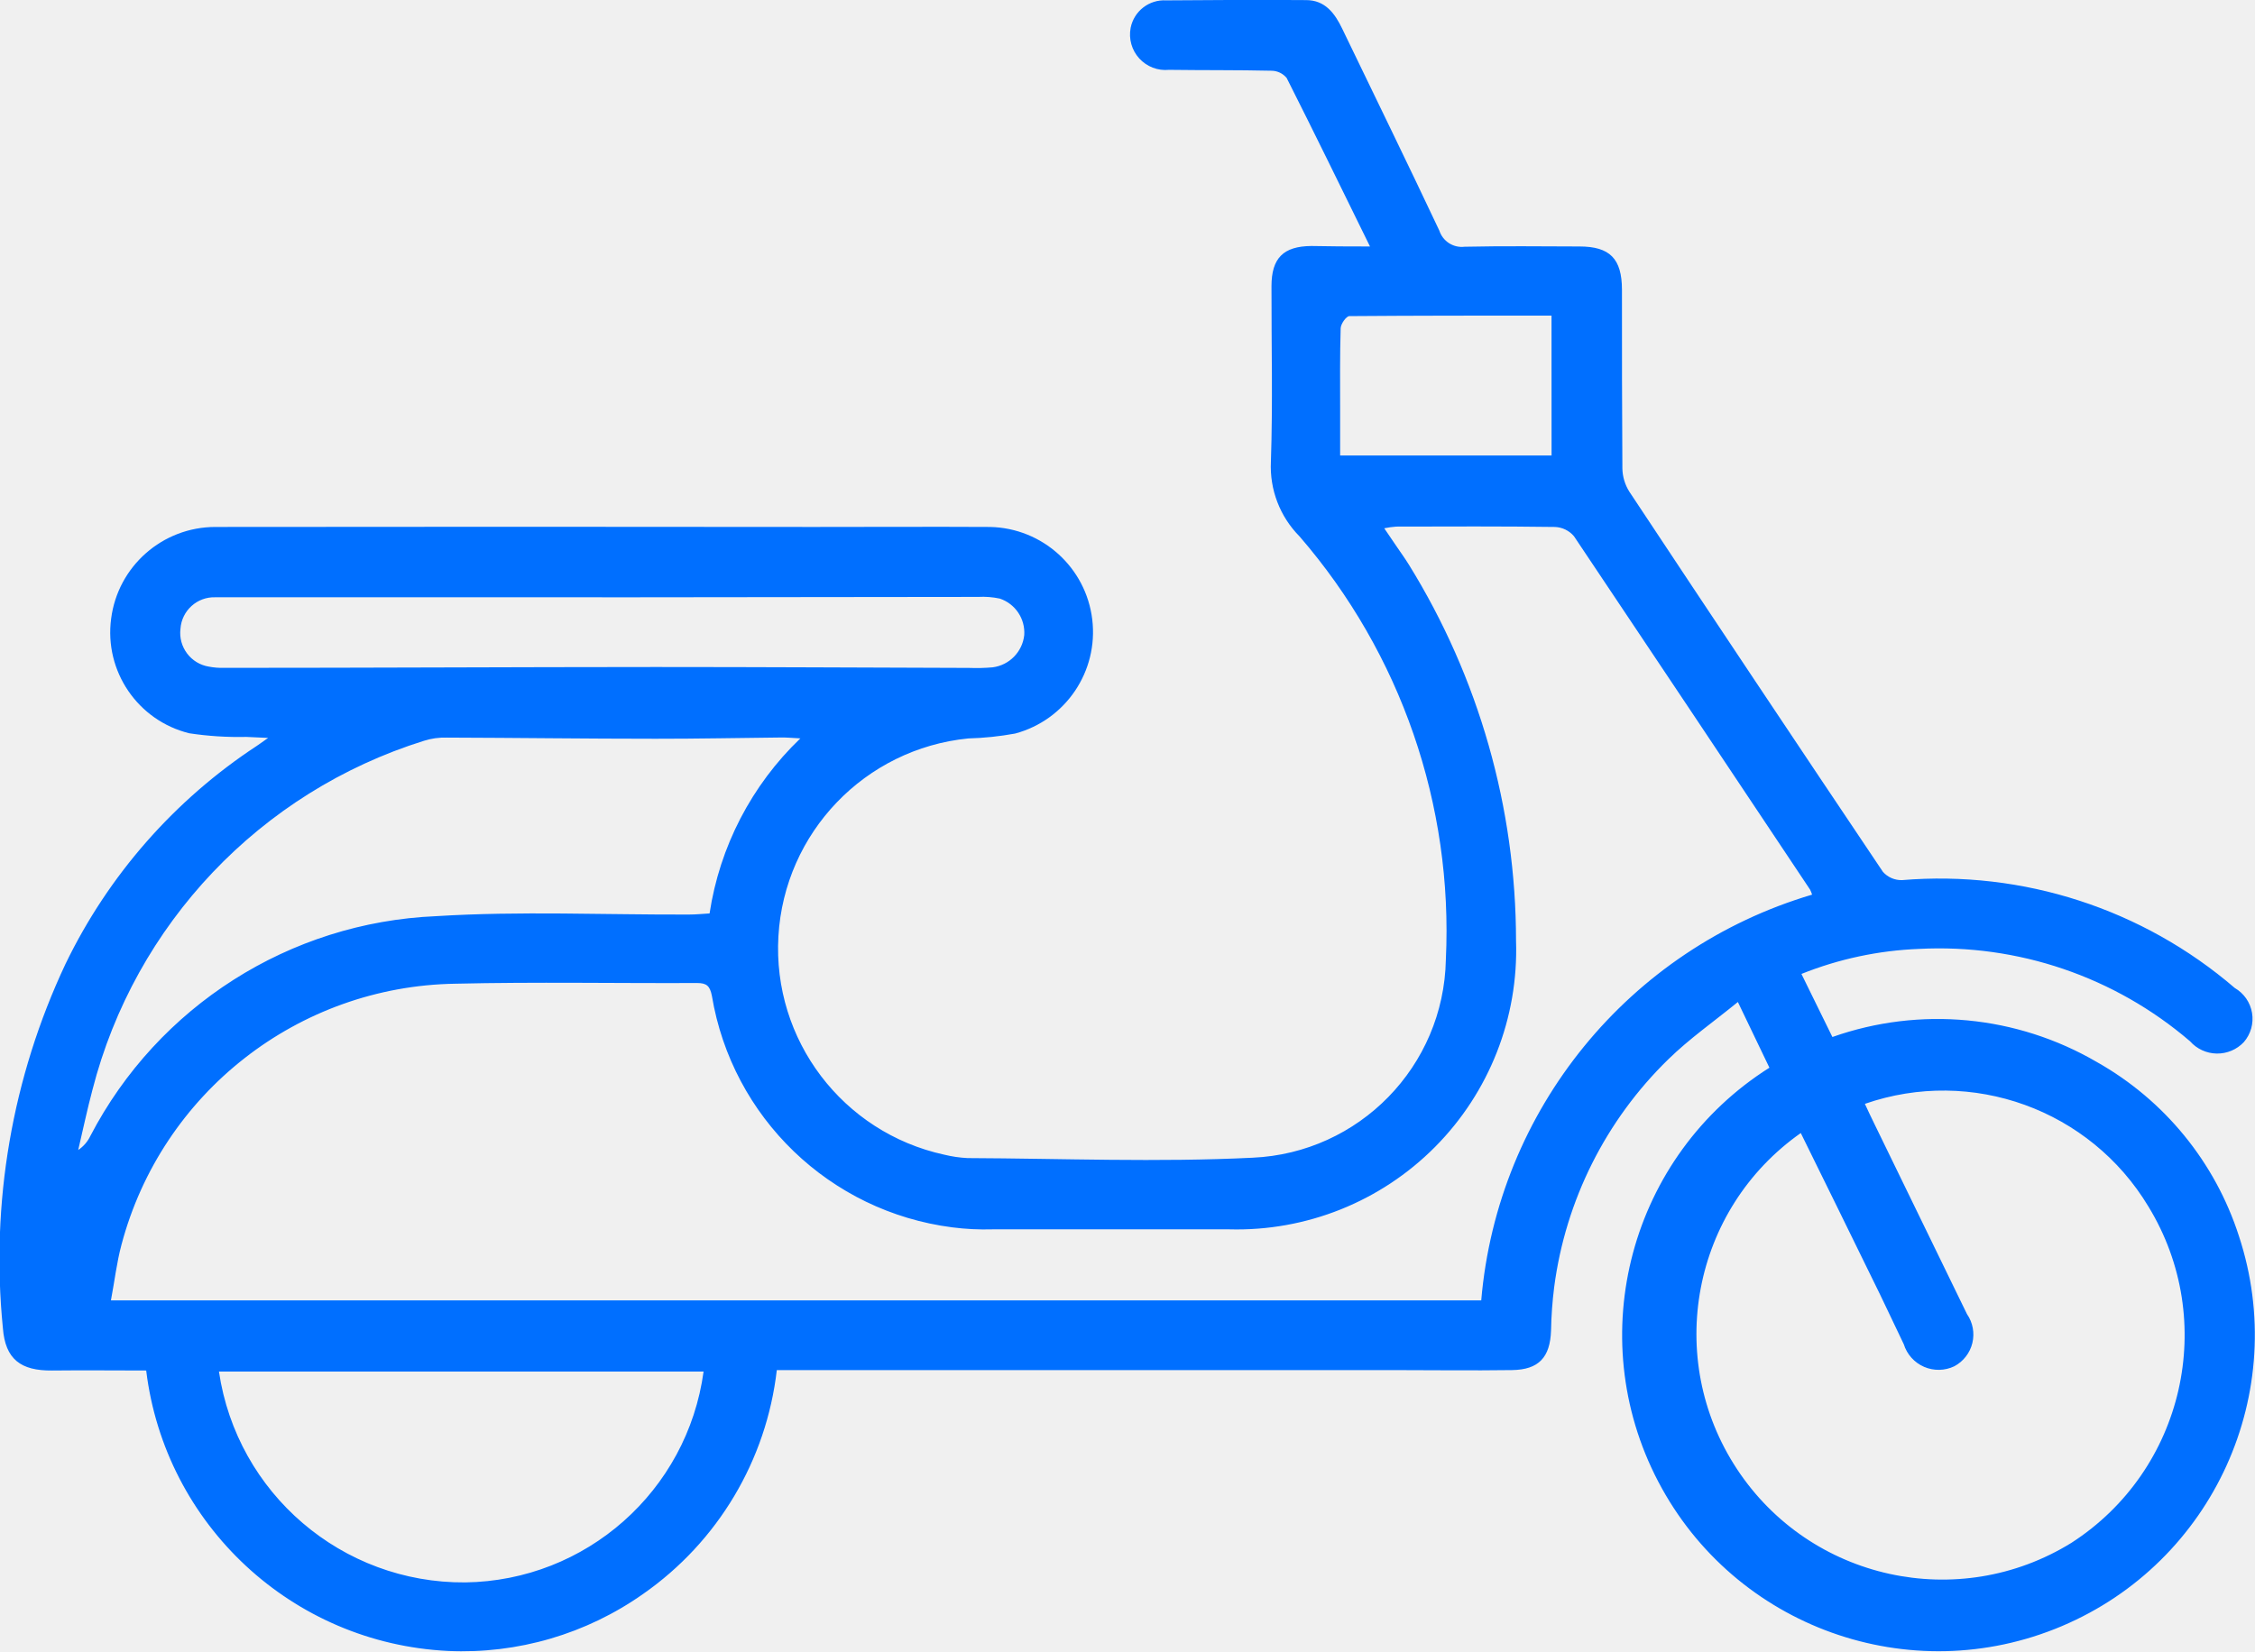
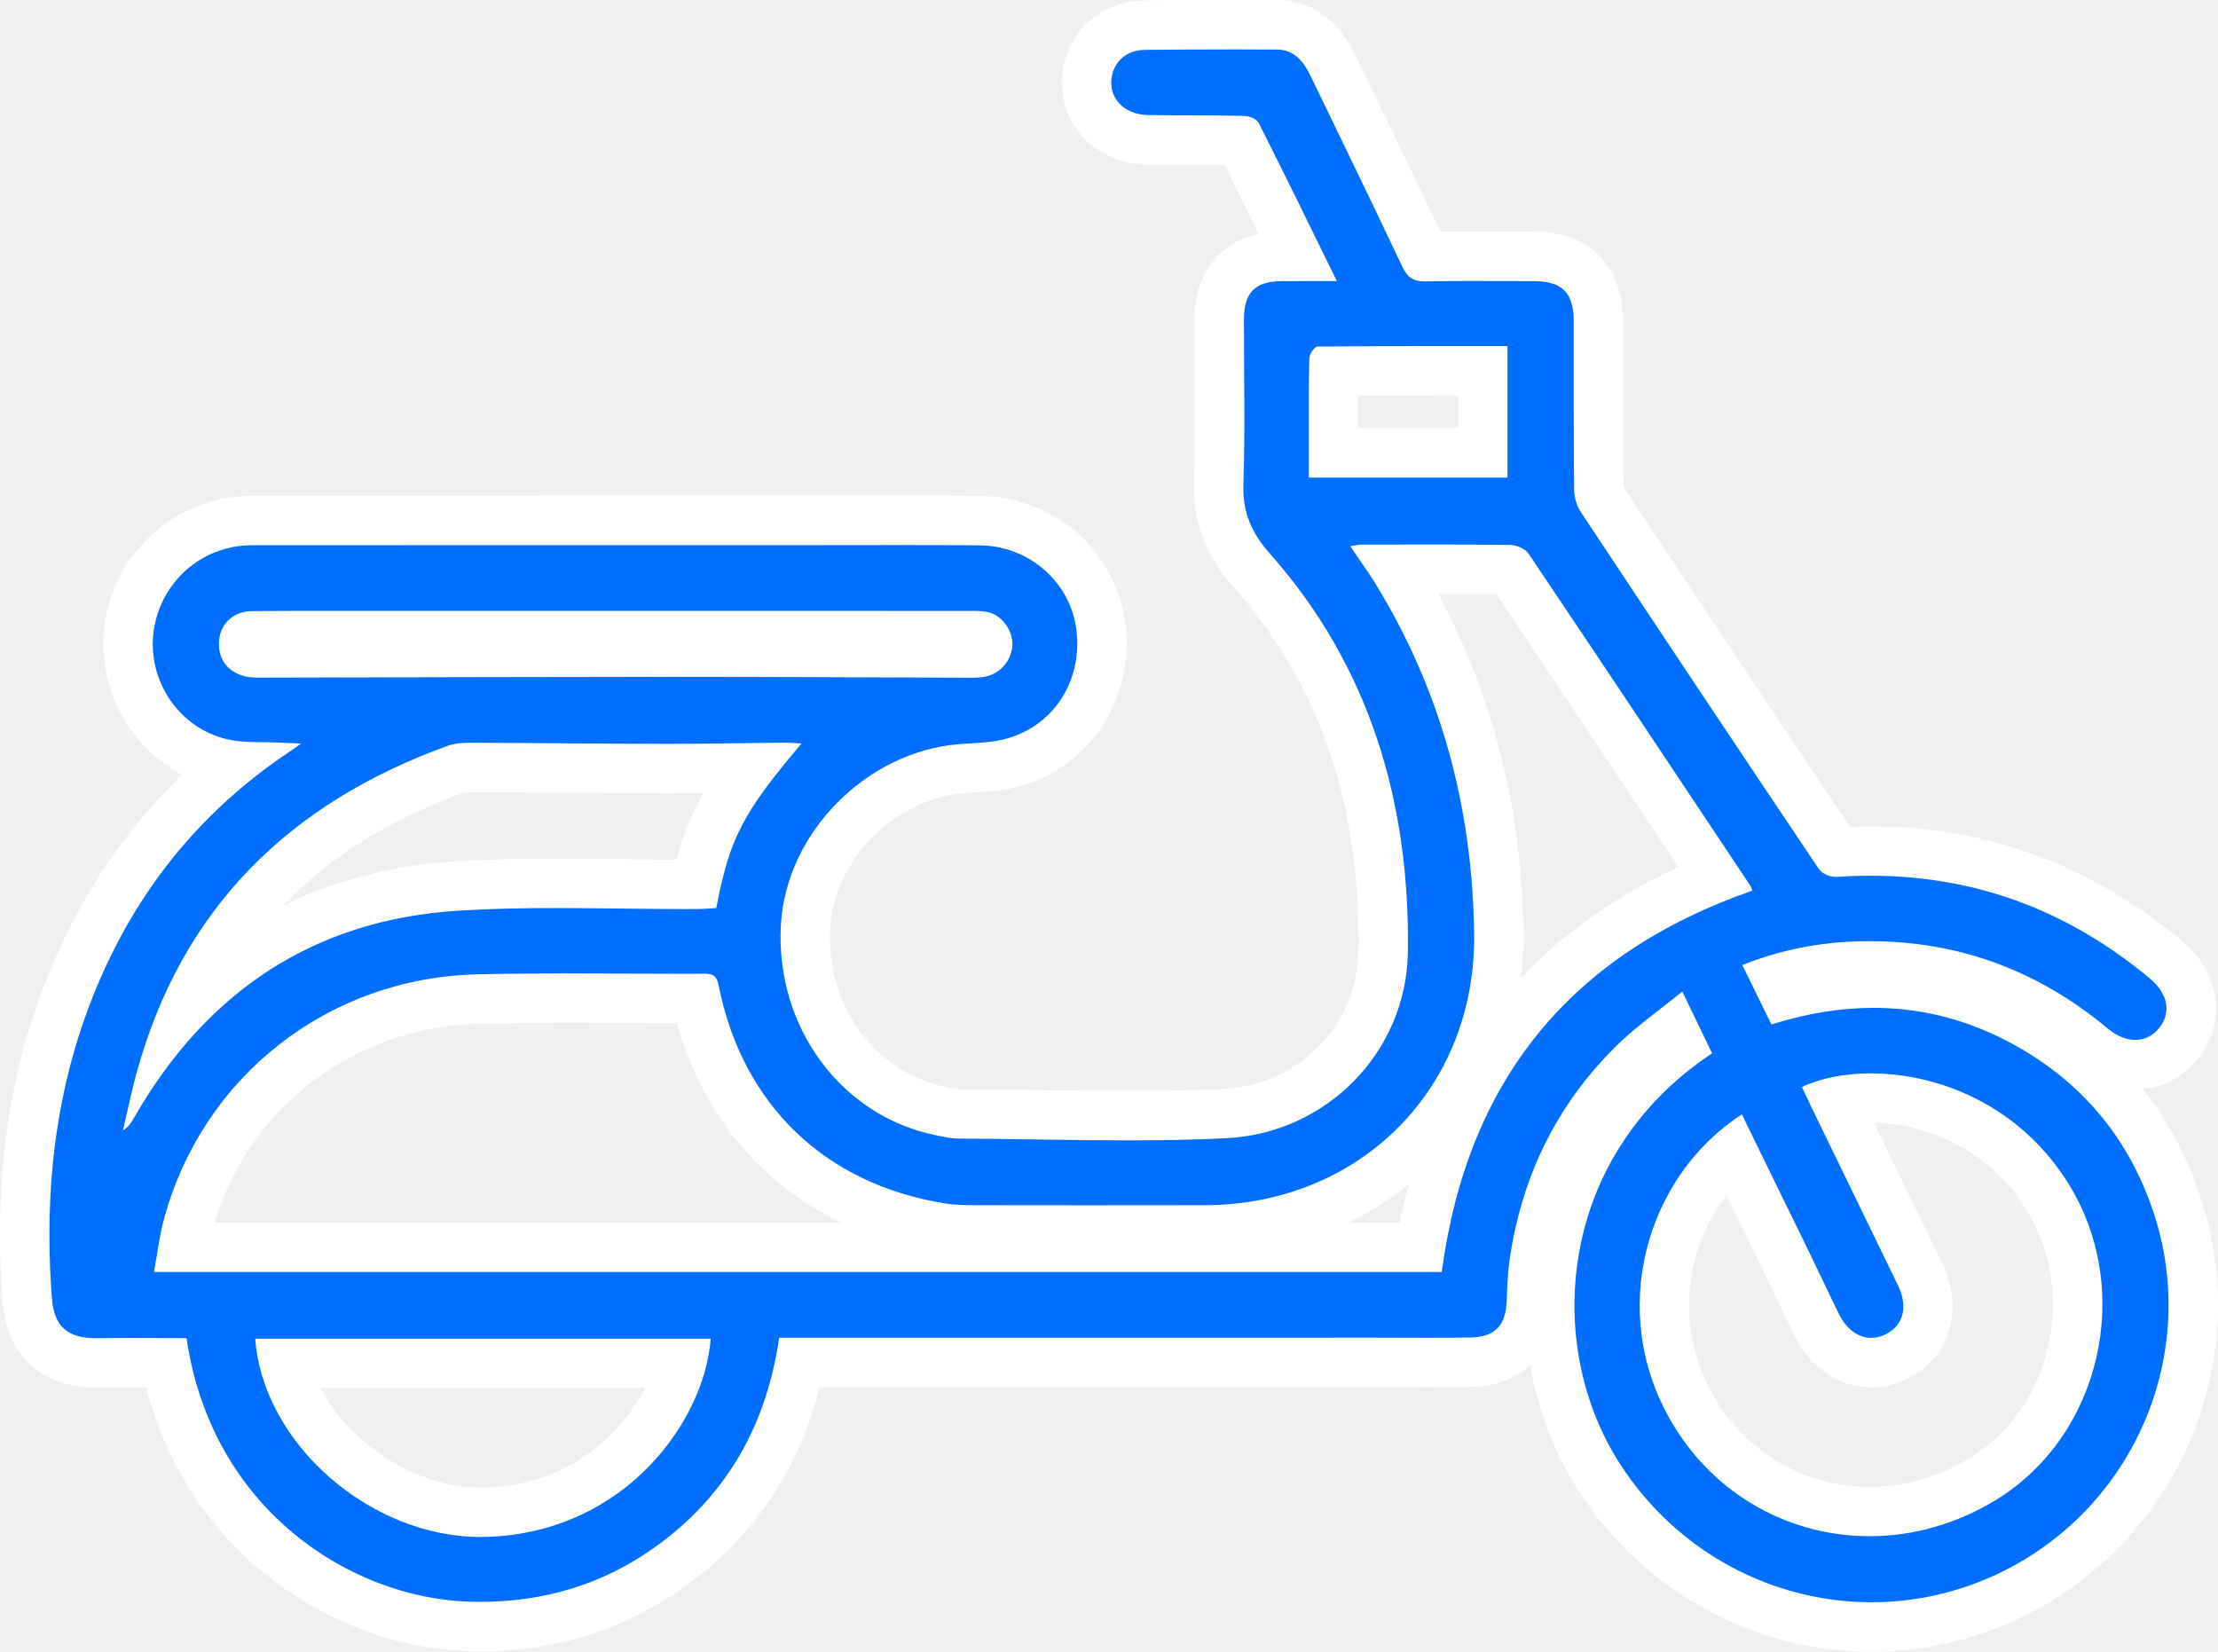
- <svg xmlns="http://www.w3.org/2000/svg" width="42.896" height="31.433" viewBox="0 0 42.896 31.433">
-   <path id="Path_7345" data-name="Path 7345" d="M2494.006,1740.667c-.551-1.121-1.06-2.167-1.585-3.206a.378.378,0,0,0-.287-.138c-.65-.015-1.3-.008-1.952-.017a.675.675,0,0,1-.729-.8.651.651,0,0,1,.676-.522c.888-.007,1.775-.012,2.663-.005.359,0,.545.251.686.545.617,1.28,1.241,2.556,1.847,3.841a.449.449,0,0,0,.481.307c.728-.016,1.456-.007,2.183-.005.581,0,.809.233.81.823,0,1.135,0,2.269.008,3.4a.859.859,0,0,0,.132.442q2.4,3.624,4.824,7.234a.469.469,0,0,0,.362.158,8.613,8.613,0,0,1,6.331,2.052.678.678,0,0,1,.173,1.03.693.693,0,0,1-1.024-.016,7.325,7.325,0,0,0-5.158-1.757,6.707,6.707,0,0,0-2.234.476l.589,1.2a6.013,6.013,0,0,1,5.032.477,5.86,5.86,0,0,1,2.7,3.307,6.017,6.017,0,1,1-8.93-3.2l-.6-1.25c-.462.377-.924.7-1.322,1.089a7.391,7.391,0,0,0-2.172,4.333,7.729,7.729,0,0,0-.06.831c-.018.508-.232.744-.743.751-.769.011-1.539,0-2.309,0l-.865,0h-10.811a6.035,6.035,0,0,1-2.538,4.256,5.964,5.964,0,0,1-3.718,1.088,6.08,6.08,0,0,1-5.74-5.336c-.594,0-1.191-.007-1.789,0s-.892-.216-.937-.807a13.19,13.19,0,0,1,1.192-6.931,10.357,10.357,0,0,1,3.639-4.148c.043-.028.084-.059.214-.151l-.414-.019a6.3,6.3,0,0,1-1.085-.069,1.977,1.977,0,0,1-1.487-2.18,2,2,0,0,1,1.983-1.746q5.7-.007,11.4,0c1.113,0,2.226-.006,3.339,0a2,2,0,0,1,.475,3.931,5.821,5.821,0,0,1-.892.093,4.016,4.016,0,0,0-.458,7.92,2.363,2.363,0,0,0,.443.065c1.808.008,3.62.082,5.423-.007a3.847,3.847,0,0,0,3.677-3.769,11.473,11.473,0,0,0-2.783-8.053,1.887,1.887,0,0,1-.545-1.422c.037-1.112.009-2.226.011-3.339,0-.536.227-.761.759-.765C2493.234,1740.665,2493.583,1740.667,2494.006,1740.667Zm8.411,12.337a.585.585,0,0,0-.04-.1q-2.242-3.365-4.491-6.724a.5.5,0,0,0-.363-.176c-1.006-.014-2.012-.009-3.018-.007a1.792,1.792,0,0,0-.228.032l.236.347c.078.115.16.228.233.346a13.614,13.614,0,0,1,2.038,7.157,5.315,5.315,0,0,1-5.456,5.49q-2.247,0-4.5,0a4.885,4.885,0,0,1-.769-.038,5.323,5.323,0,0,1-4.572-4.406c-.038-.189-.1-.244-.286-.243-1.531.007-3.062-.023-4.591.013a6.679,6.679,0,0,0-6.355,4.97c-.089.331-.128.676-.2,1.056h26.067A8.837,8.837,0,0,1,2502.417,1753Zm-.213,4.53a4.674,4.674,0,0,0,5.145,7.8,4.7,4.7,0,0,0,1.464-6.4,4.551,4.551,0,0,0-5.393-1.953c.063.135.125.27.19.4q.876,1.8,1.752,3.6a.684.684,0,0,1-.24.993.693.693,0,0,1-.962-.419c-.205-.423-.4-.849-.611-1.272C2503.107,1759.38,2502.661,1758.469,2502.2,1757.535Zm-19.034-7.507c-.151-.008-.255-.018-.359-.017-.8.008-1.6.025-2.395.024-1.322,0-2.645-.018-3.967-.022a1.307,1.307,0,0,0-.44.061,9.407,9.407,0,0,0-6.306,6.644c-.1.377-.181.761-.27,1.142a.667.667,0,0,0,.232-.269,7.784,7.784,0,0,1,6.572-4.18c1.6-.1,3.209-.025,4.814-.031.134,0,.268-.014.392-.021A5.819,5.819,0,0,1,2483.17,1750.027Zm-1.841,12.048h-9.219a4.7,4.7,0,0,0,4.686,4.012A4.639,4.639,0,0,0,2481.329,1762.075Zm-1.933-14.733h-4.11c-1.081,0-2.162,0-3.243,0a.644.644,0,0,0-.665.6.65.65,0,0,0,.542.72,1.351,1.351,0,0,0,.286.023c2.737,0,5.473-.015,8.21-.016,1.988,0,3.976.011,5.964.017a3.571,3.571,0,0,0,.449-.011.694.694,0,0,0,.6-.615.684.684,0,0,0-.465-.693,1.561,1.561,0,0,0-.413-.032Q2482.976,1747.341,2479.4,1747.343Zm18.063-5.36c-1.306,0-2.576,0-3.846.01-.058,0-.163.149-.165.231-.016.523-.01,1.047-.01,1.571,0,.284,0,.568,0,.85h4.022Z" transform="translate(-2467.945 -1735.977)" fill="#006fff" />
+ <svg xmlns="http://www.w3.org/2000/svg" width="44.898" height="33.433" viewBox="0 0 44.898 33.433">
+   <g id="Path_7345" data-name="Path 7345" transform="translate(-2466.944 -1734.977)" fill="#006fff">
+     <path d="M 2504.83 1767.91 C 2502.606 1767.911 2500.547 1766.781 2499.322 1764.89 C 2498.461 1763.559 2498.13 1761.867 2498.416 1760.248 C 2498.705 1758.609 2499.605 1757.163 2500.967 1756.135 L 2500.818 1755.827 C 2500.533 1756.049 2500.264 1756.261 2500.026 1756.494 C 2498.911 1757.586 2498.229 1758.948 2497.999 1760.541 C 2497.964 1760.78 2497.954 1761.023 2497.943 1761.317 C 2497.916 1762.102 2497.478 1762.54 2496.708 1762.551 C 2496.449 1762.555 2496.174 1762.557 2495.842 1762.557 C 2495.597 1762.557 2495.353 1762.556 2495.108 1762.555 C 2494.869 1762.554 2494.631 1762.553 2494.392 1762.553 C 2494.249 1762.553 2494.105 1762.554 2493.962 1762.554 C 2493.817 1762.555 2493.672 1762.555 2493.527 1762.555 L 2483.138 1762.555 C 2482.789 1764.312 2481.892 1765.712 2480.467 1766.72 C 2479.359 1767.504 2478.079 1767.902 2476.665 1767.902 C 2476.592 1767.902 2476.519 1767.901 2476.446 1767.899 C 2473.869 1767.828 2471 1765.975 2470.3 1762.563 C 2470.258 1762.563 2470.216 1762.562 2470.174 1762.562 C 2469.992 1762.562 2469.811 1762.561 2469.629 1762.561 C 2469.363 1762.561 2469.143 1762.562 2468.939 1762.566 C 2468.925 1762.566 2468.91 1762.566 2468.896 1762.566 C 2467.819 1762.566 2467.54 1761.875 2467.496 1761.296 C 2467.29 1758.592 2467.696 1756.24 2468.738 1754.107 C 2469.434 1752.681 2470.396 1751.459 2471.606 1750.462 C 2471.547 1750.453 2471.487 1750.441 2471.428 1750.427 C 2470.213 1750.145 2469.391 1748.944 2469.558 1747.694 C 2469.727 1746.432 2470.769 1745.516 2472.036 1745.514 C 2474.19 1745.512 2476.303 1745.512 2477.903 1745.512 L 2480.669 1745.512 L 2483.435 1745.512 C 2483.731 1745.512 2484.026 1745.512 2484.322 1745.511 C 2484.618 1745.511 2484.914 1745.51 2485.21 1745.51 C 2485.837 1745.51 2486.321 1745.512 2486.778 1745.516 C 2488.035 1745.527 2489.09 1746.459 2489.232 1747.685 C 2489.382 1748.979 2488.597 1750.135 2487.367 1750.433 C 2487.113 1750.495 2486.866 1750.509 2486.628 1750.523 C 2486.552 1750.527 2486.475 1750.532 2486.398 1750.538 C 2485.607 1750.603 2484.841 1750.974 2484.242 1751.583 C 2483.644 1752.191 2483.292 1752.954 2483.25 1753.733 C 2483.203 1754.616 2483.457 1755.48 2483.965 1756.166 C 2484.468 1756.845 2485.189 1757.308 2485.997 1757.469 L 2486.065 1757.483 C 2486.17 1757.504 2486.268 1757.524 2486.344 1757.524 C 2486.872 1757.527 2487.407 1757.535 2487.924 1757.542 C 2488.531 1757.551 2489.158 1757.561 2489.772 1757.561 C 2490.524 1757.561 2491.15 1757.547 2491.741 1757.518 C 2493.511 1757.431 2494.918 1755.991 2494.943 1754.241 C 2494.987 1751.166 2494.093 1748.57 2492.285 1746.526 C 2491.798 1745.976 2491.591 1745.43 2491.614 1744.755 C 2491.64 1744.004 2491.634 1743.233 2491.629 1742.487 C 2491.627 1742.142 2491.625 1741.785 2491.625 1741.432 C 2491.627 1740.623 2492.073 1740.174 2492.881 1740.168 C 2492.987 1740.167 2493.094 1740.167 2493.203 1740.167 C 2492.805 1739.356 2492.428 1738.587 2492.042 1737.821 C 2491.698 1737.814 2491.349 1737.813 2491.01 1737.812 C 2490.736 1737.811 2490.454 1737.81 2490.175 1737.806 C 2489.77 1737.801 2489.407 1737.632 2489.178 1737.345 C 2488.97 1737.083 2488.892 1736.739 2488.965 1736.402 C 2489.084 1735.85 2489.54 1735.49 2490.125 1735.486 C 2490.656 1735.481 2491.284 1735.477 2491.926 1735.477 C 2492.216 1735.477 2492.506 1735.478 2492.796 1735.48 C 2493.533 1735.485 2493.831 1736.104 2493.929 1736.308 C 2494.104 1736.67 2494.28 1737.032 2494.455 1737.395 C 2494.892 1738.297 2495.343 1739.23 2495.778 1740.153 C 2495.782 1740.161 2495.785 1740.167 2495.788 1740.173 L 2495.796 1740.173 C 2496.085 1740.167 2496.397 1740.164 2496.778 1740.164 C 2497.007 1740.164 2497.236 1740.165 2497.465 1740.166 C 2497.641 1740.167 2497.816 1740.167 2497.991 1740.168 C 2498.846 1740.169 2499.299 1740.626 2499.301 1741.49 C 2499.301 1741.842 2499.301 1742.193 2499.301 1742.545 C 2499.301 1743.314 2499.3 1744.109 2499.308 1744.889 C 2499.309 1744.944 2499.33 1745.019 2499.357 1745.06 C 2501.09 1747.676 2502.654 1750.021 2504.135 1752.226 C 2504.363 1752.211 2504.591 1752.204 2504.813 1752.204 C 2507.027 1752.204 2509.034 1752.942 2510.778 1754.396 C 2511.09 1754.657 2511.27 1754.972 2511.296 1755.307 C 2511.32 1755.607 2511.22 1755.894 2511.008 1756.139 C 2510.789 1756.389 2510.491 1756.527 2510.169 1756.527 C 2509.865 1756.527 2509.56 1756.406 2509.286 1756.178 C 2507.975 1755.084 2506.464 1754.529 2504.796 1754.529 C 2504.688 1754.529 2504.578 1754.531 2504.469 1754.536 C 2503.927 1754.558 2503.413 1754.644 2502.91 1754.797 L 2503.067 1755.119 C 2503.681 1754.959 2504.285 1754.878 2504.869 1754.878 C 2505.989 1754.878 2507.071 1755.175 2508.084 1755.759 C 2509.499 1756.576 2510.481 1757.781 2511.005 1759.341 C 2512.051 1762.458 2510.587 1765.874 2507.6 1767.286 C 2506.724 1767.7 2505.792 1767.91 2504.83 1767.91 Z M 2472.699 1762.575 C 2473.127 1764.21 2474.88 1765.589 2476.674 1765.589 C 2476.674 1765.589 2476.675 1765.589 2476.675 1765.589 C 2476.71 1765.589 2476.745 1765.589 2476.781 1765.587 C 2478.232 1765.542 2479.183 1764.867 2479.724 1764.309 C 2480.21 1763.808 2480.573 1763.179 2480.737 1762.575 L 2472.699 1762.575 Z M 2502.021 1758.299 C 2501.411 1758.84 2500.961 1759.581 2500.759 1760.401 C 2500.496 1761.463 2500.658 1762.57 2501.217 1763.518 C 2501.975 1764.805 2503.31 1765.573 2504.789 1765.573 C 2505.587 1765.573 2506.381 1765.344 2507.087 1764.912 C 2507.991 1764.358 2508.63 1763.456 2508.886 1762.374 C 2509.145 1761.28 2508.963 1760.122 2508.388 1759.198 C 2507.473 1757.728 2505.943 1757.204 2504.815 1757.204 C 2504.567 1757.204 2504.328 1757.228 2504.112 1757.275 C 2504.336 1757.735 2504.56 1758.195 2504.784 1758.655 C 2505.127 1759.361 2505.47 1760.066 2505.812 1760.772 C 2506.137 1761.441 2505.948 1762.122 2505.351 1762.428 C 2505.181 1762.515 2505.003 1762.559 2504.823 1762.559 C 2504.363 1762.559 2503.948 1762.268 2503.711 1761.782 C 2503.611 1761.576 2503.513 1761.369 2503.414 1761.163 C 2503.311 1760.945 2503.207 1760.727 2503.101 1760.51 C 2502.783 1759.857 2502.464 1759.203 2502.14 1758.542 L 2502.021 1758.299 Z M 2470.652 1760.225 L 2495.698 1760.225 C 2496.005 1758.391 2496.676 1756.83 2497.695 1755.578 C 2498.682 1754.366 2500.018 1753.417 2501.672 1752.75 L 2501.369 1752.296 C 2500.104 1750.397 2498.796 1748.433 2497.501 1746.508 C 2497.054 1746.501 2496.566 1746.499 2495.967 1746.499 C 2495.709 1746.499 2495.452 1746.499 2495.194 1746.5 C 2496.547 1748.688 2497.25 1751.17 2497.284 1753.877 C 2497.304 1755.514 2496.714 1757.025 2495.622 1758.133 C 2494.518 1759.252 2492.993 1759.87 2491.329 1759.873 C 2490.534 1759.874 2489.74 1759.875 2488.945 1759.875 C 2488.24 1759.875 2487.536 1759.874 2486.832 1759.873 L 2486.772 1759.873 C 2486.518 1759.873 2486.256 1759.873 2485.984 1759.829 C 2483.397 1759.411 2481.601 1757.724 2481.035 1755.187 C 2480.919 1755.188 2480.804 1755.188 2480.688 1755.188 C 2480.308 1755.188 2479.927 1755.186 2479.546 1755.184 C 2479.167 1755.183 2478.788 1755.181 2478.408 1755.181 C 2477.71 1755.181 2477.144 1755.187 2476.626 1755.199 C 2473.831 1755.264 2471.466 1757.113 2470.742 1759.799 C 2470.706 1759.933 2470.678 1760.076 2470.652 1760.225 Z M 2476.439 1750.512 C 2476.323 1750.512 2476.236 1750.523 2476.178 1750.543 C 2474.623 1751.105 2473.336 1751.906 2472.352 1752.923 C 2471.683 1753.615 2471.138 1754.426 2470.723 1755.343 C 2472.171 1753.86 2474.007 1753.044 2476.207 1752.91 C 2476.793 1752.875 2477.43 1752.858 2478.21 1752.858 C 2478.653 1752.858 2479.102 1752.863 2479.536 1752.868 C 2479.967 1752.873 2480.413 1752.879 2480.85 1752.879 C 2480.852 1752.879 2480.855 1752.879 2480.857 1752.879 C 2480.915 1752.879 2480.973 1752.878 2481.031 1752.878 C 2481.239 1751.931 2481.5 1751.348 2482.128 1750.518 C 2482.077 1750.519 2482.027 1750.52 2481.976 1750.521 C 2481.489 1750.527 2480.985 1750.534 2480.488 1750.534 L 2480.416 1750.534 C 2479.702 1750.533 2478.978 1750.528 2478.278 1750.523 C 2477.678 1750.519 2477.057 1750.514 2476.448 1750.512 L 2476.439 1750.512 Z M 2480.594 1748.178 C 2481.856 1748.178 2483.14 1748.183 2484.381 1748.188 C 2485.048 1748.19 2485.715 1748.193 2486.382 1748.195 C 2486.416 1748.195 2486.45 1748.195 2486.484 1748.196 C 2486.518 1748.196 2486.552 1748.197 2486.585 1748.197 C 2486.638 1748.197 2486.707 1748.196 2486.768 1748.188 C 2486.858 1748.177 2486.928 1748.106 2486.937 1748.016 C 2486.943 1747.965 2486.882 1747.87 2486.835 1747.857 C 2486.786 1747.843 2486.69 1747.843 2486.639 1747.843 L 2486.602 1747.843 L 2486.562 1747.844 L 2486.556 1747.844 C 2485.234 1747.843 2483.912 1747.842 2482.59 1747.842 L 2480.649 1747.842 L 2479.396 1747.843 L 2478.215 1747.843 L 2477.034 1747.842 L 2475.287 1747.843 L 2475.229 1747.843 C 2474.98 1747.843 2474.732 1747.843 2474.483 1747.842 C 2474.234 1747.842 2473.985 1747.842 2473.737 1747.842 C 2473.273 1747.842 2472.663 1747.843 2472.047 1747.847 C 2471.974 1747.847 2471.885 1747.872 2471.877 1747.987 C 2471.868 1748.105 2471.908 1748.156 2472.028 1748.182 C 2472.075 1748.193 2472.145 1748.194 2472.207 1748.194 C 2473.21 1748.193 2474.213 1748.19 2475.217 1748.188 C 2476.921 1748.183 2478.683 1748.179 2480.417 1748.178 L 2480.594 1748.178 Z M 2493.937 1744.145 L 2496.959 1744.145 L 2496.959 1742.482 L 2496.843 1742.482 L 2496.236 1742.482 C 2495.5 1742.482 2494.719 1742.483 2493.941 1742.489 C 2493.936 1742.804 2493.936 1743.121 2493.937 1743.431 C 2493.937 1743.552 2493.937 1743.674 2493.937 1743.795 C 2493.937 1743.912 2493.937 1744.029 2493.937 1744.145 Z" stroke="none" />
+     <path d="M 2491.926 1735.977 C 2491.327 1735.977 2490.728 1735.981 2490.13 1735.986 C 2489.772 1735.989 2489.522 1736.19 2489.453 1736.508 C 2489.361 1736.937 2489.685 1737.299 2490.182 1737.306 C 2490.833 1737.316 2491.483 1737.308 2492.134 1737.323 C 2492.233 1737.325 2492.382 1737.385 2492.421 1737.461 C 2492.946 1738.5 2493.455 1739.546 2494.006 1740.667 C 2493.743 1740.667 2493.509 1740.667 2493.285 1740.667 C 2493.149 1740.667 2493.017 1740.667 2492.885 1740.668 C 2492.352 1740.672 2492.127 1740.897 2492.125 1741.433 C 2492.123 1742.546 2492.151 1743.66 2492.114 1744.772 C 2492.094 1745.347 2492.274 1745.759 2492.659 1746.195 C 2494.688 1748.488 2495.486 1751.252 2495.443 1754.248 C 2495.414 1756.28 2493.793 1757.917 2491.766 1758.017 C 2491.102 1758.05 2490.438 1758.061 2489.772 1758.061 C 2488.63 1758.061 2487.485 1758.029 2486.343 1758.024 C 2486.195 1758.024 2486.046 1757.988 2485.9 1757.959 C 2483.977 1757.577 2482.641 1755.771 2482.751 1753.706 C 2482.85 1751.844 2484.474 1750.194 2486.357 1750.04 C 2486.655 1750.015 2486.961 1750.017 2487.249 1749.947 C 2488.25 1749.704 2488.856 1748.788 2488.735 1747.742 C 2488.623 1746.771 2487.785 1746.025 2486.774 1746.016 C 2486.253 1746.012 2485.731 1746.01 2485.21 1746.01 C 2484.618 1746.01 2484.027 1746.012 2483.435 1746.012 C 2481.591 1746.012 2479.747 1746.012 2477.903 1746.012 C 2475.948 1746.012 2473.992 1746.012 2472.037 1746.014 C 2471.024 1746.016 2470.188 1746.762 2470.054 1747.76 C 2469.922 1748.747 2470.56 1749.712 2471.541 1749.941 C 2471.889 1750.022 2472.264 1749.99 2472.626 1750.01 C 2472.733 1750.016 2472.84 1750.02 2473.04 1750.028 C 2472.91 1750.12 2472.869 1750.151 2472.826 1750.179 C 2471.239 1751.234 2470.022 1752.616 2469.187 1754.327 C 2468.116 1756.52 2467.811 1758.849 2467.995 1761.258 C 2468.039 1761.838 2468.321 1762.066 2468.896 1762.066 C 2468.908 1762.066 2468.919 1762.066 2468.931 1762.066 C 2469.164 1762.062 2469.396 1762.061 2469.629 1762.061 C 2469.993 1762.061 2470.357 1762.064 2470.72 1762.064 C 2471.229 1765.544 2474.057 1767.333 2476.46 1767.399 C 2476.529 1767.401 2476.597 1767.402 2476.664 1767.402 C 2477.947 1767.402 2479.122 1767.059 2480.178 1766.312 C 2481.645 1765.274 2482.46 1763.835 2482.716 1762.055 L 2483.092 1762.055 C 2486.57 1762.055 2490.049 1762.055 2493.527 1762.055 C 2493.816 1762.055 2494.104 1762.053 2494.392 1762.053 C 2494.876 1762.053 2495.359 1762.057 2495.842 1762.057 C 2496.128 1762.057 2496.415 1762.056 2496.701 1762.051 C 2497.212 1762.044 2497.426 1761.807 2497.444 1761.3 C 2497.453 1761.022 2497.464 1760.743 2497.504 1760.469 C 2497.748 1758.785 2498.46 1757.328 2499.676 1756.136 C 2500.074 1755.747 2500.536 1755.424 2500.998 1755.048 C 2501.226 1755.521 2501.415 1755.912 2501.601 1756.298 C 2498.462 1758.383 2498.179 1762.205 2499.742 1764.618 C 2500.902 1766.409 2502.836 1767.41 2504.83 1767.41 C 2505.69 1767.41 2506.562 1767.224 2507.386 1766.834 C 2510.137 1765.533 2511.498 1762.379 2510.531 1759.5 C 2510.049 1758.065 2509.149 1756.951 2507.834 1756.193 C 2506.877 1755.64 2505.888 1755.378 2504.869 1755.378 C 2504.194 1755.378 2503.504 1755.493 2502.802 1755.715 C 2502.606 1755.314 2502.415 1754.924 2502.214 1754.512 C 2502.948 1754.219 2503.688 1754.068 2504.448 1754.036 C 2504.565 1754.031 2504.681 1754.029 2504.796 1754.029 C 2506.598 1754.029 2508.202 1754.622 2509.606 1755.794 C 2509.793 1755.95 2509.989 1756.027 2510.169 1756.027 C 2510.344 1756.027 2510.505 1755.955 2510.631 1755.81 C 2510.904 1755.496 2510.845 1755.103 2510.458 1754.78 C 2508.801 1753.398 2506.92 1752.704 2504.813 1752.704 C 2504.587 1752.704 2504.358 1752.712 2504.126 1752.728 C 2504.12 1752.728 2504.114 1752.729 2504.107 1752.729 C 2503.989 1752.729 2503.824 1752.659 2503.764 1752.57 C 2502.147 1750.165 2500.541 1747.752 2498.94 1745.336 C 2498.858 1745.212 2498.81 1745.043 2498.808 1744.894 C 2498.797 1743.76 2498.802 1742.625 2498.801 1741.49 C 2498.8 1740.901 2498.571 1740.669 2497.99 1740.668 C 2497.586 1740.667 2497.182 1740.664 2496.778 1740.664 C 2496.455 1740.664 2496.131 1740.666 2495.807 1740.673 C 2495.799 1740.673 2495.792 1740.673 2495.784 1740.673 C 2495.549 1740.673 2495.429 1740.587 2495.326 1740.366 C 2494.72 1739.081 2494.096 1737.805 2493.479 1736.525 C 2493.338 1736.231 2493.152 1735.983 2492.793 1735.98 C 2492.504 1735.978 2492.215 1735.977 2491.926 1735.977 M 2497.459 1744.645 L 2493.437 1744.645 C 2493.437 1744.363 2493.437 1744.079 2493.437 1743.795 C 2493.438 1743.271 2493.432 1742.747 2493.448 1742.224 C 2493.45 1742.142 2493.554 1741.993 2493.613 1741.992 C 2494.482 1741.983 2495.352 1741.982 2496.234 1741.982 C 2496.639 1741.982 2497.047 1741.982 2497.459 1741.982 L 2497.459 1744.645 M 2496.129 1760.725 L 2470.061 1760.725 C 2470.131 1760.345 2470.17 1760 2470.259 1759.669 C 2471.041 1756.769 2473.581 1754.77 2476.615 1754.699 C 2477.212 1754.685 2477.81 1754.681 2478.408 1754.681 C 2479.168 1754.681 2479.928 1754.688 2480.688 1754.688 C 2480.861 1754.688 2481.033 1754.687 2481.206 1754.687 C 2481.208 1754.687 2481.209 1754.687 2481.21 1754.687 C 2481.392 1754.687 2481.455 1754.742 2481.492 1754.93 C 2481.974 1757.34 2483.641 1758.944 2486.064 1759.335 C 2486.316 1759.376 2486.576 1759.372 2486.833 1759.373 C 2487.537 1759.374 2488.241 1759.375 2488.945 1759.375 C 2489.739 1759.375 2490.534 1759.374 2491.328 1759.373 C 2494.463 1759.368 2496.823 1757.018 2496.784 1753.883 C 2496.752 1751.321 2496.11 1748.917 2494.746 1746.726 C 2494.673 1746.608 2494.591 1746.495 2494.513 1746.38 C 2494.442 1746.275 2494.37 1746.17 2494.277 1746.033 C 2494.372 1746.019 2494.438 1746.001 2494.505 1746.001 C 2494.992 1746 2495.479 1745.999 2495.967 1745.999 C 2496.486 1745.999 2497.004 1746.001 2497.522 1746.008 C 2497.647 1746.01 2497.82 1746.086 2497.886 1746.184 C 2499.39 1748.42 2500.883 1750.664 2502.377 1752.908 C 2502.394 1752.933 2502.401 1752.964 2502.417 1753.005 C 2498.728 1754.29 2496.645 1756.85 2496.129 1760.725 M 2475.229 1747.343 C 2475.248 1747.343 2475.267 1747.343 2475.286 1747.343 C 2475.869 1747.343 2476.452 1747.342 2477.034 1747.342 C 2477.822 1747.342 2478.609 1747.343 2479.396 1747.343 C 2480.461 1747.343 2481.525 1747.342 2482.59 1747.342 C 2483.912 1747.342 2485.234 1747.343 2486.556 1747.344 C 2486.558 1747.344 2486.56 1747.344 2486.562 1747.344 C 2486.588 1747.344 2486.613 1747.343 2486.639 1747.343 C 2486.751 1747.343 2486.865 1747.346 2486.969 1747.375 C 2487.258 1747.456 2487.465 1747.782 2487.435 1748.069 C 2487.401 1748.385 2487.155 1748.644 2486.83 1748.684 C 2486.749 1748.694 2486.667 1748.697 2486.585 1748.697 C 2486.517 1748.697 2486.449 1748.695 2486.381 1748.695 C 2484.452 1748.689 2482.523 1748.678 2480.594 1748.678 C 2480.535 1748.678 2480.476 1748.678 2480.417 1748.678 C 2477.68 1748.679 2474.944 1748.689 2472.207 1748.694 C 2472.111 1748.694 2472.013 1748.691 2471.92 1748.671 C 2471.555 1748.591 2471.351 1748.315 2471.378 1747.951 C 2471.403 1747.606 2471.671 1747.349 2472.043 1747.347 C 2472.608 1747.343 2473.172 1747.342 2473.737 1747.342 C 2474.234 1747.342 2474.732 1747.343 2475.229 1747.343 M 2480.85 1753.379 C 2479.97 1753.379 2479.09 1753.358 2478.21 1753.358 C 2477.552 1753.358 2476.894 1753.37 2476.238 1753.41 C 2473.301 1753.588 2471.126 1755.049 2469.665 1757.59 C 2469.61 1757.687 2469.554 1757.784 2469.433 1757.859 C 2469.522 1757.478 2469.601 1757.094 2469.703 1756.717 C 2470.613 1753.372 2472.797 1751.233 2476.009 1750.073 C 2476.142 1750.025 2476.295 1750.012 2476.439 1750.012 C 2476.442 1750.012 2476.446 1750.012 2476.449 1750.012 C 2477.772 1750.016 2479.094 1750.032 2480.416 1750.034 C 2480.44 1750.034 2480.464 1750.034 2480.488 1750.034 C 2481.262 1750.034 2482.036 1750.017 2482.811 1750.01 C 2482.815 1750.01 2482.819 1750.01 2482.823 1750.01 C 2482.923 1750.01 2483.024 1750.02 2483.17 1750.027 C 2481.979 1751.431 2481.712 1751.946 2481.444 1753.357 C 2481.319 1753.364 2481.185 1753.378 2481.051 1753.378 C 2480.984 1753.378 2480.917 1753.379 2480.85 1753.379 M 2504.789 1766.073 C 2503.191 1766.073 2501.662 1765.259 2500.786 1763.771 C 2499.464 1761.528 2500.268 1758.785 2502.204 1757.535 C 2502.661 1758.469 2503.107 1759.38 2503.551 1760.292 C 2503.756 1760.714 2503.956 1761.14 2504.161 1761.563 C 2504.317 1761.884 2504.561 1762.059 2504.823 1762.059 C 2504.921 1762.059 2505.023 1762.034 2505.123 1761.983 C 2505.478 1761.801 2505.572 1761.421 2505.362 1760.99 C 2504.779 1759.788 2504.194 1758.587 2503.61 1757.385 C 2503.545 1757.251 2503.483 1757.116 2503.42 1756.981 C 2503.791 1756.804 2504.277 1756.704 2504.815 1756.704 C 2506.153 1756.704 2507.811 1757.324 2508.813 1758.934 C 2510.148 1761.081 2509.482 1764.03 2507.349 1765.338 C 2506.537 1765.835 2505.653 1766.073 2504.789 1766.073 M 2476.674 1766.089 C 2474.448 1766.089 2472.271 1764.211 2472.11 1762.075 L 2481.329 1762.075 C 2481.219 1763.698 2479.628 1765.999 2476.796 1766.087 C 2476.755 1766.088 2476.715 1766.089 2476.674 1766.089 M 2491.926 1734.977 C 2492.217 1734.977 2492.508 1734.978 2492.8 1734.98 C 2493.278 1734.984 2493.94 1735.179 2494.38 1736.091 C 2494.554 1736.453 2494.73 1736.815 2494.905 1737.177 C 2495.299 1737.992 2495.706 1738.832 2496.102 1739.668 C 2496.307 1739.665 2496.528 1739.664 2496.778 1739.664 C 2497.008 1739.664 2497.237 1739.665 2497.466 1739.666 C 2497.642 1739.667 2497.817 1739.667 2497.992 1739.668 C 2499.123 1739.67 2499.799 1740.35 2499.801 1741.489 C 2499.801 1741.841 2499.801 1742.193 2499.801 1742.545 C 2499.801 1743.297 2499.8 1744.073 2499.808 1744.835 C 2501.464 1747.336 2502.967 1749.59 2504.393 1751.712 C 2504.534 1751.707 2504.674 1751.704 2504.813 1751.704 C 2507.147 1751.704 2509.262 1752.48 2511.098 1754.012 C 2511.626 1754.453 2511.769 1754.938 2511.795 1755.267 C 2511.829 1755.698 2511.683 1756.124 2511.385 1756.467 C 2511.104 1756.789 2510.73 1756.982 2510.32 1757.02 C 2510.819 1757.649 2511.207 1758.371 2511.479 1759.182 C 2512.606 1762.539 2511.03 1766.217 2507.813 1767.738 C 2506.87 1768.184 2505.866 1768.41 2504.83 1768.41 C 2502.436 1768.41 2500.22 1767.196 2498.903 1765.161 C 2498.408 1764.397 2498.075 1763.523 2497.919 1762.61 C 2497.622 1762.887 2497.212 1763.044 2496.716 1763.051 C 2496.454 1763.055 2496.177 1763.057 2495.842 1763.057 C 2495.596 1763.057 2495.351 1763.056 2495.106 1763.055 C 2494.868 1763.054 2494.63 1763.053 2494.392 1763.053 C 2494.25 1763.053 2494.107 1763.053 2493.964 1763.054 C 2493.818 1763.055 2493.673 1763.055 2493.527 1763.055 L 2483.538 1763.055 C 2483.112 1764.754 2482.179 1766.121 2480.756 1767.128 C 2479.561 1767.974 2478.185 1768.402 2476.664 1768.402 C 2476.587 1768.402 2476.51 1768.401 2476.432 1768.399 C 2473.756 1768.324 2470.788 1766.475 2469.902 1763.062 C 2469.811 1763.061 2469.72 1763.061 2469.629 1763.061 C 2469.365 1763.061 2469.148 1763.062 2468.946 1763.066 C 2468.93 1763.066 2468.913 1763.066 2468.896 1763.066 C 2467.79 1763.066 2467.08 1762.418 2466.998 1761.334 C 2466.784 1758.538 2467.207 1756.103 2468.289 1753.888 C 2468.886 1752.664 2469.67 1751.584 2470.631 1750.66 C 2469.557 1750.095 2468.895 1748.882 2469.063 1747.628 C 2469.159 1746.905 2469.511 1746.244 2470.053 1745.764 C 2470.599 1745.281 2471.303 1745.015 2472.036 1745.014 C 2474.191 1745.012 2476.303 1745.012 2477.903 1745.012 L 2480.669 1745.012 L 2483.435 1745.012 C 2483.73 1745.012 2484.026 1745.012 2484.321 1745.011 C 2484.617 1745.011 2484.914 1745.01 2485.21 1745.01 C 2485.838 1745.01 2486.323 1745.012 2486.783 1745.016 C 2488.291 1745.029 2489.557 1746.152 2489.729 1747.627 C 2489.908 1749.176 2488.964 1750.56 2487.484 1750.919 C 2487.187 1750.991 2486.906 1751.007 2486.657 1751.022 C 2486.584 1751.026 2486.512 1751.03 2486.439 1751.036 C 2485.054 1751.15 2483.822 1752.397 2483.75 1753.759 C 2483.665 1755.338 2484.652 1756.691 2486.095 1756.979 L 2486.165 1756.993 C 2486.229 1757.006 2486.316 1757.024 2486.347 1757.024 C 2486.877 1757.027 2487.413 1757.035 2487.931 1757.042 C 2488.536 1757.051 2489.162 1757.061 2489.772 1757.061 C 2490.516 1757.061 2491.133 1757.047 2491.717 1757.018 C 2493.224 1756.944 2494.421 1755.721 2494.443 1754.234 C 2494.486 1751.245 2493.657 1748.833 2491.91 1746.857 C 2491.34 1746.213 2491.087 1745.54 2491.115 1744.738 C 2491.139 1743.997 2491.134 1743.231 2491.129 1742.491 C 2491.127 1742.144 2491.125 1741.786 2491.125 1741.432 C 2491.128 1740.512 2491.615 1739.886 2492.424 1739.715 C 2492.191 1739.24 2491.962 1738.777 2491.731 1738.316 C 2491.489 1738.314 2491.246 1738.313 2491.008 1738.312 C 2490.734 1738.311 2490.45 1738.31 2490.168 1738.306 C 2489.613 1738.298 2489.109 1738.061 2488.787 1737.656 C 2488.485 1737.276 2488.371 1736.78 2488.476 1736.297 C 2488.644 1735.519 2489.306 1734.992 2490.121 1734.986 C 2490.653 1734.981 2491.282 1734.977 2491.926 1734.977 Z M 2496.459 1742.982 L 2496.234 1742.982 C 2495.655 1742.982 2495.048 1742.983 2494.437 1742.986 C 2494.436 1743.132 2494.437 1743.279 2494.437 1743.43 C 2494.437 1743.502 2494.437 1743.573 2494.437 1743.645 L 2496.459 1743.645 L 2496.459 1742.982 Z M 2497.232 1747.004 C 2496.883 1747.001 2496.501 1746.999 2496.059 1746.999 C 2497.173 1749.073 2497.752 1751.381 2497.784 1753.871 C 2497.788 1754.175 2497.772 1754.476 2497.737 1754.771 C 2498.598 1753.857 2499.661 1753.108 2500.923 1752.528 C 2499.715 1750.715 2498.469 1748.844 2497.232 1747.004 Z M 2480.488 1751.034 L 2480.415 1751.034 C 2479.7 1751.033 2478.975 1751.028 2478.274 1751.023 C 2477.675 1751.019 2477.055 1751.014 2476.446 1751.012 L 2476.439 1751.012 C 2476.378 1751.012 2476.347 1751.016 2476.336 1751.018 C 2474.827 1751.564 2473.609 1752.324 2472.669 1753.312 C 2473.723 1752.792 2474.898 1752.489 2476.177 1752.411 C 2476.773 1752.375 2477.419 1752.358 2478.21 1752.358 C 2478.656 1752.358 2479.106 1752.363 2479.542 1752.368 C 2479.902 1752.373 2480.272 1752.377 2480.637 1752.378 C 2480.771 1751.876 2480.936 1751.46 2481.182 1751.031 C 2480.951 1751.033 2480.719 1751.034 2480.488 1751.034 Z M 2480.646 1755.688 C 2480.279 1755.688 2479.912 1755.686 2479.544 1755.684 C 2479.166 1755.683 2478.787 1755.681 2478.408 1755.681 C 2477.715 1755.681 2477.152 1755.687 2476.638 1755.699 C 2474.138 1755.757 2472.012 1757.366 2471.284 1759.725 L 2483.972 1759.725 C 2483.37 1759.436 2482.825 1759.061 2482.356 1758.61 C 2481.554 1757.837 2480.97 1756.835 2480.646 1755.688 Z M 2504.789 1765.073 C 2505.494 1765.073 2506.199 1764.87 2506.826 1764.485 C 2507.616 1764.001 2508.175 1763.211 2508.399 1762.259 C 2508.628 1761.294 2508.469 1760.274 2507.964 1759.463 C 2507.174 1758.192 2505.864 1757.723 2504.877 1757.704 C 2504.996 1757.948 2505.115 1758.193 2505.233 1758.437 C 2505.576 1759.142 2505.919 1759.848 2506.262 1760.553 C 2506.706 1761.467 2506.418 1762.443 2505.579 1762.873 C 2505.337 1762.996 2505.083 1763.059 2504.823 1763.059 C 2504.167 1763.059 2503.584 1762.663 2503.262 1762 C 2503.161 1761.793 2503.062 1761.586 2502.963 1761.378 C 2502.86 1761.161 2502.756 1760.945 2502.651 1760.729 C 2502.399 1760.211 2502.146 1759.693 2501.891 1759.171 C 2501.59 1759.565 2501.366 1760.026 2501.244 1760.521 C 2501.012 1761.455 2501.156 1762.43 2501.647 1763.264 C 2502.314 1764.397 2503.489 1765.073 2504.789 1765.073 Z M 2495.281 1759.725 C 2495.334 1759.461 2495.395 1759.203 2495.462 1758.951 C 2495.085 1759.256 2494.674 1759.515 2494.236 1759.725 L 2495.281 1759.725 Z M 2480.001 1763.075 L 2473.431 1763.075 C 2474.031 1764.204 2475.358 1765.089 2476.674 1765.089 C 2476.704 1765.089 2476.735 1765.089 2476.765 1765.088 C 2478.454 1765.035 2479.508 1764.027 2480.001 1763.075 Z" stroke="none" fill="#fff" />
+   </g>
</svg>
